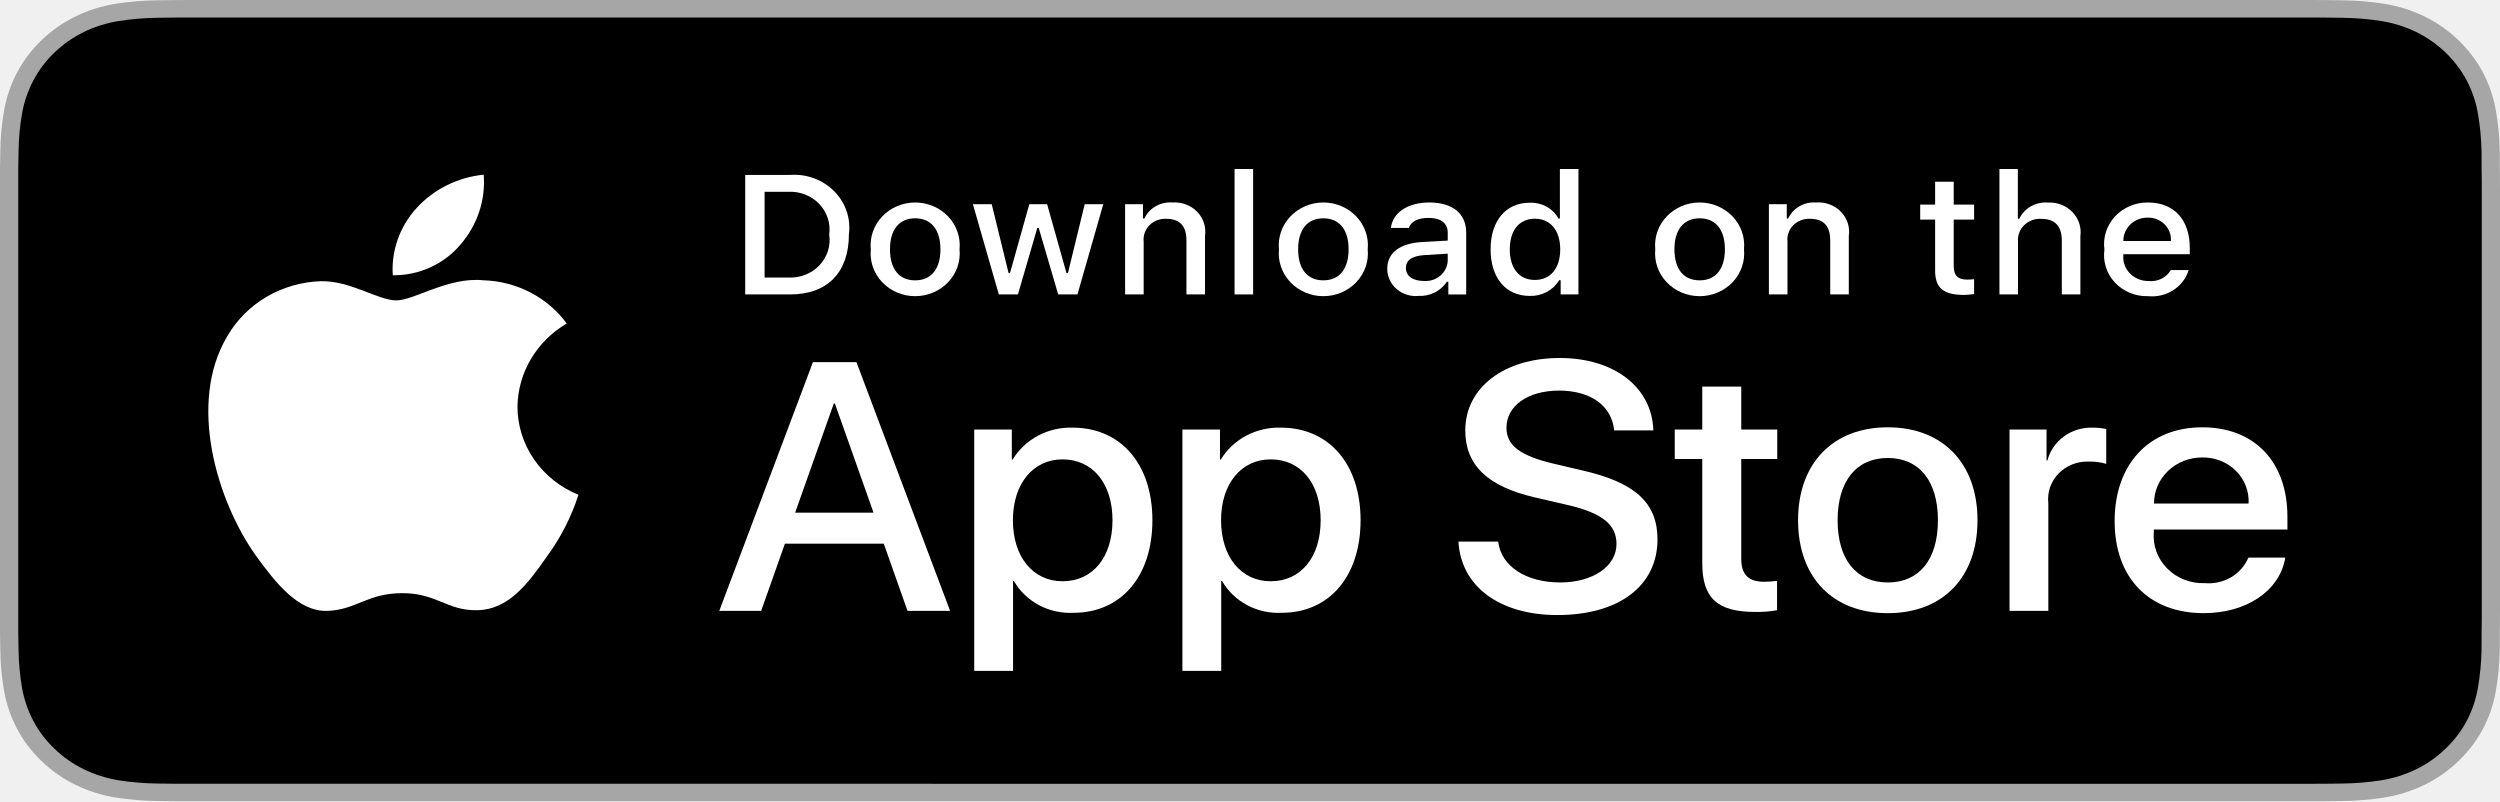
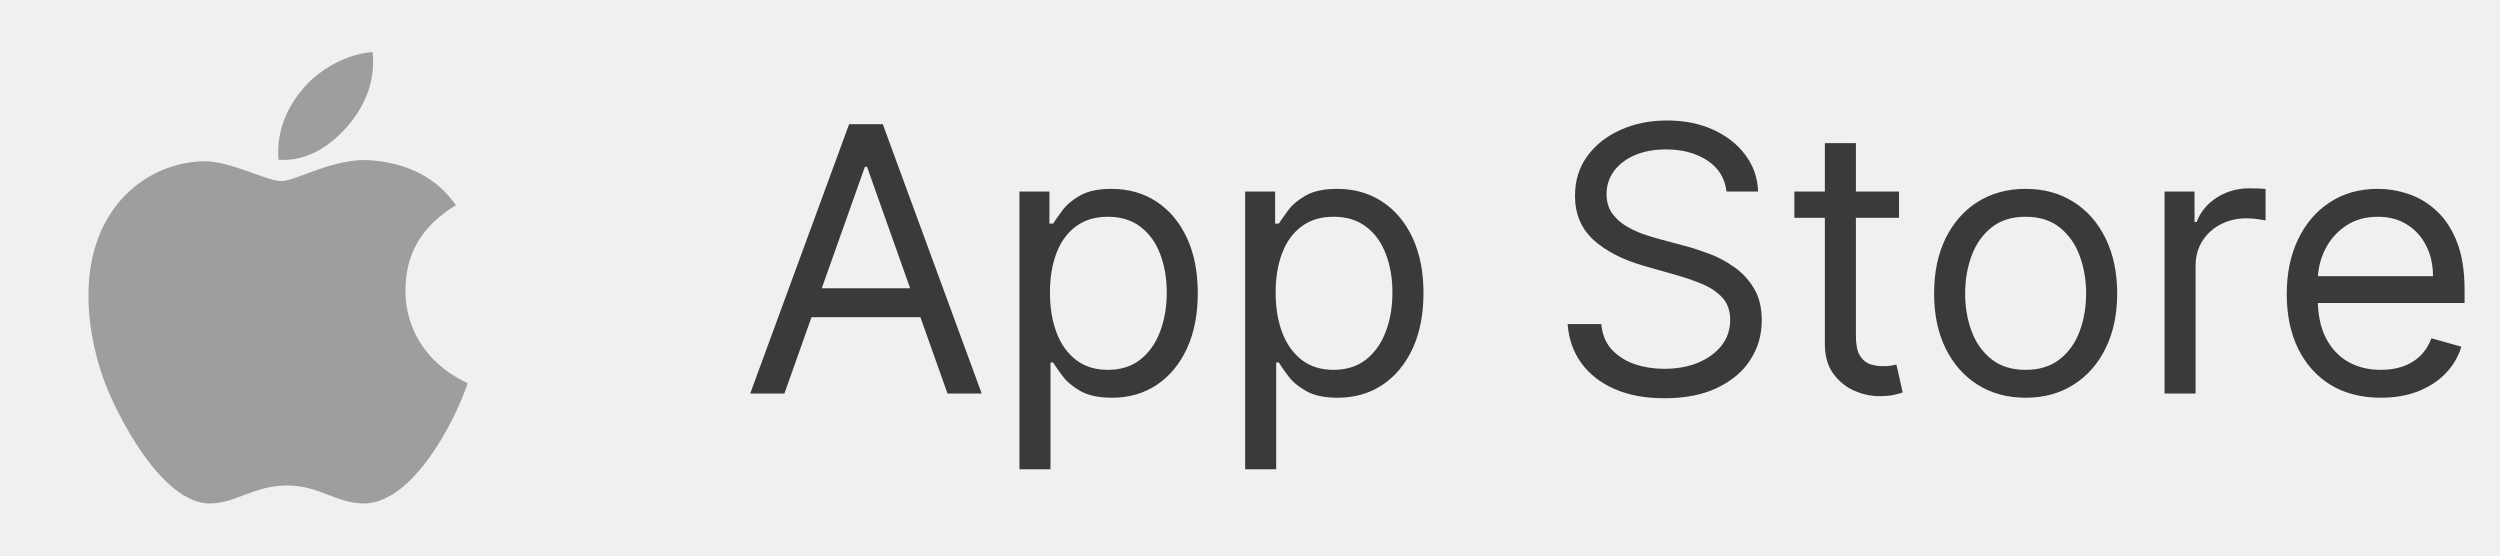
- <svg xmlns="http://www.w3.org/2000/svg" width="156" height="50" viewBox="0 0 156 50" fill="none">
-   <g clip-path="url(#clip0_200_1169)">
-     <path d="M143.577 0H12.43C11.952 0 11.479 0 11.003 0.003C10.604 0.005 10.208 0.012 9.805 0.019C8.929 0.028 8.056 0.102 7.192 0.239C6.33 0.38 5.494 0.644 4.714 1.023C3.935 1.406 3.223 1.903 2.604 2.497C1.982 3.088 1.463 3.773 1.068 4.523C0.672 5.272 0.397 6.074 0.253 6.902C0.108 7.729 0.03 8.566 0.02 9.405C0.008 9.788 0.006 10.172 0 10.556V39.448C0.006 39.837 0.008 40.212 0.02 40.601C0.03 41.439 0.108 42.276 0.253 43.103C0.397 43.932 0.672 44.735 1.068 45.483C1.463 46.231 1.982 46.913 2.604 47.501C3.221 48.098 3.933 48.595 4.714 48.975C5.494 49.355 6.33 49.621 7.192 49.763C8.056 49.899 8.929 49.973 9.805 49.984C10.208 49.993 10.604 49.998 11.003 49.998C11.479 50 11.952 50 12.43 50H143.577C144.046 50 144.522 50 144.99 49.998C145.388 49.998 145.795 49.993 146.192 49.984C147.066 49.974 147.937 49.9 148.799 49.763C149.665 49.62 150.503 49.354 151.287 48.975C152.067 48.595 152.779 48.097 153.395 47.501C154.016 46.91 154.536 46.23 154.936 45.483C155.329 44.734 155.602 43.931 155.743 43.103C155.888 42.276 155.969 41.44 155.985 40.601C155.99 40.212 155.99 39.837 155.99 39.448C156 38.994 156 38.543 156 38.081V11.92C156 11.463 156 11.008 155.99 10.556C155.99 10.172 155.99 9.788 155.985 9.404C155.969 8.566 155.888 7.729 155.743 6.902C155.601 6.074 155.329 5.272 154.936 4.523C154.131 3.019 152.855 1.795 151.287 1.023C150.503 0.645 149.665 0.38 148.799 0.239C147.938 0.102 147.066 0.028 146.192 0.018C145.795 0.012 145.388 0.005 144.99 0.003C144.522 0 144.046 0 143.577 0V0Z" fill="#A6A6A6" />
-     <path d="M11.01 48.906C10.613 48.906 10.225 48.901 9.831 48.893C9.014 48.883 8.2 48.815 7.394 48.689C6.643 48.565 5.915 48.334 5.234 48.004C4.56 47.677 3.945 47.248 3.413 46.733C2.873 46.225 2.424 45.635 2.083 44.988C1.738 44.336 1.499 43.637 1.375 42.916C1.241 42.141 1.168 41.358 1.158 40.572C1.149 40.309 1.139 39.431 1.139 39.431V10.555C1.139 10.555 1.15 9.691 1.158 9.437C1.168 8.653 1.24 7.871 1.374 7.097C1.498 6.374 1.737 5.673 2.082 5.02C2.422 4.372 2.869 3.782 3.405 3.272C3.941 2.757 4.558 2.326 5.234 1.994C5.913 1.665 6.639 1.436 7.389 1.314C8.198 1.187 9.015 1.119 9.834 1.109L11.01 1.094H144.984L146.175 1.11C146.987 1.119 147.796 1.187 148.598 1.313C149.355 1.436 150.089 1.667 150.776 1.998C152.129 2.666 153.23 3.724 153.924 5.023C154.264 5.672 154.499 6.367 154.622 7.084C154.757 7.864 154.833 8.652 154.848 9.443C154.852 9.797 154.852 10.177 154.852 10.555C154.862 11.024 154.862 11.47 154.862 11.92V38.081C154.862 38.535 154.862 38.978 154.852 39.425C154.852 39.831 154.852 40.204 154.847 40.587C154.832 41.364 154.757 42.138 154.624 42.904C154.503 43.63 154.265 44.334 153.92 44.992C153.577 45.632 153.13 46.217 152.596 46.724C152.064 47.241 151.448 47.672 150.772 48.002C150.087 48.334 149.354 48.566 148.598 48.689C147.792 48.815 146.977 48.883 146.161 48.893C145.779 48.901 145.379 48.906 144.991 48.906L143.578 48.909L11.01 48.906Z" fill="black" />
-     <path d="M32.29 25.376C32.304 24.333 32.593 23.31 33.13 22.402C33.667 21.495 34.435 20.732 35.362 20.186C34.773 19.379 33.996 18.716 33.093 18.247C32.19 17.779 31.185 17.52 30.159 17.489C27.97 17.268 25.848 18.745 24.732 18.745C23.595 18.745 21.877 17.511 20.028 17.547C18.832 17.584 17.666 17.918 16.644 18.515C15.622 19.113 14.779 19.954 14.197 20.957C11.675 25.142 13.556 31.294 15.971 34.677C17.18 36.334 18.592 38.184 20.44 38.119C22.248 38.047 22.923 37.013 25.106 37.013C27.268 37.013 27.902 38.119 29.787 38.077C31.728 38.047 32.95 36.413 34.116 34.74C34.984 33.56 35.653 32.255 36.096 30.875C34.968 30.418 34.006 29.652 33.33 28.675C32.653 27.697 32.291 26.549 32.29 25.376Z" fill="white" />
-     <path d="M28.73 15.264C29.788 14.046 30.309 12.481 30.183 10.9C28.566 11.063 27.073 11.804 26.001 12.975C25.477 13.547 25.075 14.213 24.82 14.934C24.564 15.655 24.459 16.417 24.51 17.177C25.319 17.185 26.118 17.017 26.849 16.685C27.58 16.354 28.223 15.868 28.73 15.264Z" fill="white" />
-     <path d="M55.148 33.925H48.978L47.496 38.12H44.882L50.727 22.598H53.442L59.287 38.12H56.629L55.148 33.925ZM49.617 31.989H54.508L52.097 25.18H52.029L49.617 31.989Z" fill="white" />
-     <path d="M71.91 32.462C71.91 35.979 69.947 38.239 66.984 38.239C66.234 38.276 65.488 38.111 64.831 37.76C64.174 37.41 63.633 36.89 63.271 36.259H63.215V41.864H60.792V26.803H63.137V28.685H63.182C63.561 28.057 64.111 27.54 64.772 27.187C65.434 26.835 66.183 26.661 66.94 26.685C69.935 26.685 71.91 28.955 71.91 32.462ZM69.42 32.462C69.42 30.171 68.185 28.665 66.301 28.665C64.45 28.665 63.205 30.203 63.205 32.462C63.205 34.743 64.45 36.27 66.301 36.27C68.185 36.27 69.42 34.774 69.42 32.462Z" fill="white" />
-     <path d="M84.9 32.462C84.9 35.979 82.937 38.239 79.974 38.239C79.224 38.276 78.477 38.111 77.821 37.76C77.164 37.41 76.623 36.89 76.26 36.259H76.204V41.864H73.782V26.803H76.127V28.685H76.171C76.551 28.057 77.1 27.54 77.762 27.187C78.424 26.835 79.173 26.661 79.93 26.685C82.925 26.685 84.9 28.955 84.9 32.462ZM82.409 32.462C82.409 30.171 81.175 28.665 79.29 28.665C77.439 28.665 76.194 30.203 76.194 32.462C76.194 34.743 77.439 36.27 79.29 36.27C81.175 36.27 82.409 34.774 82.409 32.462H82.409Z" fill="white" />
-     <path d="M93.487 33.795C93.667 35.334 95.226 36.345 97.357 36.345C99.399 36.345 100.869 35.334 100.869 33.947C100.869 32.742 99.982 32.02 97.884 31.526L95.786 31.041C92.814 30.353 91.434 29.02 91.434 26.857C91.434 24.178 93.868 22.339 97.324 22.339C100.745 22.339 103.09 24.178 103.169 26.857H100.723C100.577 25.308 99.242 24.373 97.29 24.373C95.338 24.373 94.003 25.319 94.003 26.696C94.003 27.793 94.856 28.439 96.942 28.933L98.726 29.353C102.047 30.106 103.427 31.386 103.427 33.656C103.427 36.56 101.015 38.379 97.178 38.379C93.588 38.379 91.164 36.603 91.007 33.795L93.487 33.795Z" fill="white" />
-     <path d="M108.655 24.125V26.803H110.9V28.643H108.655V34.882C108.655 35.851 109.105 36.303 110.091 36.303C110.358 36.298 110.624 36.28 110.888 36.249V38.078C110.445 38.157 109.994 38.193 109.543 38.185C107.153 38.185 106.221 37.324 106.221 35.13V28.643H104.505V26.803H106.221V24.125H108.655Z" fill="white" />
-     <path d="M112.199 32.462C112.199 28.902 114.386 26.664 117.797 26.664C121.219 26.664 123.396 28.902 123.396 32.462C123.396 36.033 121.23 38.261 117.797 38.261C114.364 38.261 112.199 36.033 112.199 32.462ZM120.927 32.462C120.927 30.02 119.76 28.578 117.797 28.578C115.834 28.578 114.667 30.031 114.667 32.462C114.667 34.915 115.834 36.346 117.797 36.346C119.76 36.346 120.927 34.915 120.927 32.462H120.927Z" fill="white" />
-     <path d="M125.394 26.803H127.704V28.729H127.76C127.917 28.128 128.284 27.596 128.801 27.224C129.318 26.851 129.953 26.661 130.599 26.685C130.878 26.684 131.157 26.713 131.429 26.771V28.944C131.077 28.841 130.709 28.793 130.341 28.804C129.989 28.79 129.638 28.849 129.312 28.978C128.987 29.107 128.694 29.301 128.454 29.549C128.214 29.796 128.033 30.09 127.923 30.411C127.813 30.732 127.776 31.072 127.816 31.407V38.12H125.394L125.394 26.803Z" fill="white" />
-     <path d="M142.6 34.796C142.274 36.851 140.187 38.261 137.518 38.261C134.084 38.261 131.953 36.055 131.953 32.516C131.953 28.966 134.095 26.664 137.416 26.664C140.681 26.664 142.735 28.815 142.735 32.246V33.042H134.399V33.183C134.36 33.599 134.414 34.019 134.558 34.413C134.702 34.808 134.931 35.169 135.232 35.472C135.532 35.776 135.896 36.014 136.3 36.172C136.704 36.33 137.138 36.404 137.574 36.388C138.146 36.44 138.721 36.312 139.212 36.026C139.703 35.739 140.084 35.308 140.299 34.796L142.6 34.796ZM134.41 31.419H140.311C140.332 31.044 140.273 30.669 140.137 30.318C140 29.966 139.79 29.646 139.518 29.376C139.246 29.106 138.919 28.893 138.557 28.751C138.195 28.608 137.807 28.538 137.416 28.546C137.021 28.544 136.63 28.617 136.265 28.76C135.9 28.904 135.568 29.115 135.289 29.382C135.009 29.649 134.788 29.966 134.637 30.316C134.486 30.666 134.409 31.04 134.41 31.419V31.419Z" fill="white" />
-     <path d="M49.312 10.914C49.82 10.879 50.33 10.952 50.804 11.129C51.279 11.306 51.707 11.582 52.057 11.936C52.407 12.291 52.671 12.715 52.829 13.179C52.987 13.643 53.036 14.135 52.972 14.62C52.972 17.003 51.629 18.372 49.312 18.372H46.502V10.914H49.312ZM47.711 17.317H49.177C49.54 17.338 49.903 17.281 50.24 17.151C50.578 17.02 50.88 16.819 51.126 16.562C51.371 16.305 51.554 15.998 51.661 15.665C51.768 15.332 51.795 14.98 51.742 14.635C51.792 14.291 51.761 13.942 51.653 13.611C51.544 13.28 51.361 12.976 51.116 12.721C50.871 12.466 50.57 12.267 50.234 12.136C49.899 12.006 49.538 11.948 49.177 11.968H47.711V17.317Z" fill="white" />
-     <path d="M54.338 15.556C54.301 15.186 54.345 14.813 54.468 14.46C54.59 14.107 54.788 13.783 55.048 13.508C55.309 13.233 55.627 13.014 55.981 12.863C56.336 12.713 56.719 12.635 57.106 12.635C57.494 12.635 57.877 12.713 58.232 12.863C58.586 13.014 58.904 13.233 59.164 13.508C59.425 13.783 59.623 14.107 59.745 14.46C59.867 14.813 59.912 15.186 59.875 15.556C59.912 15.926 59.869 16.3 59.747 16.653C59.625 17.006 59.427 17.331 59.166 17.606C58.906 17.882 58.588 18.102 58.233 18.253C57.878 18.403 57.494 18.481 57.106 18.481C56.718 18.481 56.335 18.403 55.98 18.253C55.625 18.102 55.307 17.882 55.047 17.606C54.786 17.331 54.588 17.006 54.466 16.653C54.344 16.3 54.3 15.926 54.338 15.556ZM58.683 15.556C58.683 14.336 58.111 13.622 57.108 13.622C56.101 13.622 55.535 14.336 55.535 15.556C55.535 16.786 56.101 17.494 57.108 17.494C58.111 17.494 58.683 16.781 58.683 15.556H58.683Z" fill="white" />
-     <path d="M67.233 18.372H66.031L64.817 14.227H64.726L63.518 18.372H62.327L60.709 12.744H61.884L62.936 17.039H63.023L64.229 12.744H65.341L66.548 17.039H66.639L67.686 12.744H68.844L67.233 18.372Z" fill="white" />
-     <path d="M70.207 12.744H71.322V13.638H71.409C71.555 13.317 71.803 13.047 72.117 12.868C72.431 12.688 72.796 12.607 73.16 12.635C73.446 12.614 73.733 12.656 73.999 12.756C74.266 12.856 74.506 13.012 74.701 13.213C74.896 13.414 75.042 13.655 75.127 13.917C75.212 14.18 75.234 14.457 75.192 14.728V18.372H74.034V15.007C74.034 14.103 73.624 13.653 72.767 13.653C72.573 13.644 72.379 13.676 72.2 13.746C72.019 13.816 71.857 13.922 71.724 14.057C71.591 14.193 71.49 14.354 71.428 14.531C71.366 14.707 71.345 14.894 71.365 15.079V18.372H70.207L70.207 12.744Z" fill="white" />
-     <path d="M77.037 10.546H78.195V18.372H77.037V10.546Z" fill="white" />
-     <path d="M79.808 15.555C79.771 15.185 79.815 14.812 79.937 14.46C80.059 14.107 80.257 13.783 80.518 13.508C80.779 13.233 81.097 13.013 81.451 12.863C81.805 12.712 82.189 12.635 82.576 12.635C82.964 12.635 83.347 12.712 83.701 12.863C84.056 13.013 84.374 13.233 84.634 13.508C84.895 13.783 85.093 14.107 85.215 14.46C85.338 14.812 85.382 15.185 85.345 15.555C85.382 15.926 85.339 16.299 85.217 16.652C85.095 17.006 84.897 17.33 84.636 17.606C84.375 17.881 84.057 18.102 83.703 18.252C83.348 18.403 82.964 18.481 82.576 18.481C82.188 18.481 81.804 18.403 81.45 18.252C81.095 18.102 80.777 17.881 80.516 17.606C80.255 17.33 80.058 17.006 79.936 16.652C79.814 16.299 79.77 15.926 79.808 15.555ZM84.153 15.555C84.153 14.335 83.581 13.622 82.578 13.622C81.571 13.622 81.004 14.335 81.004 15.555C81.004 16.785 81.571 17.493 82.578 17.493C83.581 17.493 84.153 16.78 84.153 15.555H84.153Z" fill="white" />
-     <path d="M86.564 16.781C86.564 15.768 87.351 15.184 88.748 15.101L90.338 15.013V14.527C90.338 13.932 89.928 13.597 89.136 13.597C88.489 13.597 88.041 13.824 87.913 14.222H86.791C86.909 13.255 87.858 12.635 89.19 12.635C90.661 12.635 91.491 13.338 91.491 14.527V18.373H90.376V17.581H90.284C90.098 17.865 89.837 18.097 89.527 18.252C89.218 18.407 88.87 18.481 88.521 18.465C88.275 18.49 88.026 18.465 87.79 18.391C87.554 18.318 87.337 18.198 87.153 18.039C86.969 17.881 86.821 17.687 86.72 17.47C86.618 17.253 86.565 17.018 86.564 16.781ZM90.338 16.3V15.829L88.904 15.917C88.096 15.969 87.729 16.233 87.729 16.729C87.729 17.235 88.188 17.53 88.818 17.53C89.002 17.548 89.189 17.53 89.366 17.478C89.544 17.425 89.708 17.339 89.85 17.224C89.992 17.109 90.108 16.968 90.192 16.809C90.276 16.651 90.325 16.477 90.338 16.3Z" fill="white" />
-     <path d="M93.013 15.556C93.013 13.777 93.967 12.65 95.45 12.65C95.817 12.634 96.181 12.718 96.5 12.893C96.818 13.068 97.079 13.326 97.25 13.638H97.337V10.546H98.495V18.372H97.385V17.483H97.293C97.109 17.792 96.839 18.047 96.514 18.221C96.189 18.394 95.821 18.478 95.45 18.465C93.957 18.465 93.013 17.338 93.013 15.556ZM94.21 15.556C94.21 16.749 94.797 17.468 95.778 17.468C96.755 17.468 97.358 16.739 97.358 15.56C97.358 14.387 96.749 13.648 95.778 13.648C94.803 13.648 94.21 14.371 94.21 15.556H94.21Z" fill="white" />
-     <path d="M103.289 15.556C103.252 15.186 103.296 14.813 103.418 14.46C103.541 14.107 103.738 13.783 103.999 13.508C104.26 13.233 104.577 13.014 104.932 12.863C105.286 12.713 105.67 12.635 106.057 12.635C106.445 12.635 106.828 12.713 107.182 12.863C107.537 13.014 107.854 13.233 108.115 13.508C108.376 13.783 108.574 14.107 108.696 14.46C108.818 14.813 108.862 15.186 108.825 15.556C108.863 15.926 108.819 16.3 108.697 16.653C108.575 17.006 108.378 17.331 108.117 17.606C107.856 17.882 107.538 18.102 107.184 18.253C106.829 18.403 106.445 18.481 106.057 18.481C105.669 18.481 105.285 18.403 104.931 18.253C104.576 18.102 104.258 17.882 103.997 17.606C103.736 17.331 103.539 17.006 103.417 16.653C103.295 16.3 103.251 15.926 103.289 15.556ZM107.634 15.556C107.634 14.336 107.062 13.622 106.059 13.622C105.052 13.622 104.485 14.336 104.485 15.556C104.485 16.786 105.052 17.494 106.059 17.494C107.062 17.494 107.634 16.781 107.634 15.556Z" fill="white" />
-     <path d="M110.379 12.744H111.494V13.638H111.581C111.728 13.317 111.976 13.047 112.29 12.868C112.604 12.688 112.968 12.607 113.333 12.635C113.618 12.614 113.905 12.656 114.172 12.756C114.439 12.856 114.678 13.012 114.874 13.213C115.069 13.414 115.214 13.655 115.299 13.917C115.384 14.18 115.407 14.457 115.365 14.728V18.372H114.206V15.007C114.206 14.103 113.796 13.653 112.939 13.653C112.745 13.644 112.552 13.676 112.372 13.746C112.192 13.816 112.03 13.922 111.897 14.057C111.763 14.193 111.662 14.354 111.601 14.531C111.539 14.707 111.517 14.894 111.538 15.079V18.372H110.379V12.744Z" fill="white" />
-     <path d="M121.912 11.342V12.769H123.184V13.705H121.912V16.599C121.912 17.189 122.165 17.447 122.742 17.447C122.89 17.447 123.037 17.438 123.184 17.421V18.347C122.976 18.382 122.765 18.401 122.554 18.403C121.265 18.403 120.752 17.969 120.752 16.884V13.705H119.82V12.769H120.752V11.342H121.912Z" fill="white" />
-     <path d="M124.765 10.546H125.913V13.648H126.005C126.159 13.324 126.413 13.053 126.733 12.873C127.054 12.692 127.424 12.611 127.795 12.64C128.079 12.625 128.363 12.671 128.626 12.773C128.89 12.876 129.127 13.033 129.32 13.233C129.513 13.434 129.658 13.672 129.744 13.933C129.829 14.193 129.854 14.468 129.816 14.738V18.372H128.657V15.012C128.657 14.113 128.22 13.658 127.401 13.658C127.202 13.642 127.002 13.668 126.814 13.735C126.627 13.801 126.457 13.906 126.316 14.042C126.175 14.178 126.067 14.342 125.999 14.522C125.932 14.702 125.906 14.894 125.923 15.085V18.372H124.765L124.765 10.546Z" fill="white" />
-     <path d="M136.572 16.852C136.415 17.367 136.074 17.812 135.609 18.11C135.144 18.407 134.584 18.539 134.028 18.481C133.642 18.491 133.257 18.42 132.902 18.273C132.547 18.126 132.229 17.907 131.971 17.63C131.713 17.354 131.521 17.027 131.408 16.672C131.295 16.317 131.264 15.943 131.317 15.575C131.265 15.207 131.297 14.832 131.41 14.476C131.522 14.12 131.714 13.792 131.97 13.513C132.227 13.234 132.543 13.011 132.897 12.86C133.252 12.709 133.636 12.632 134.023 12.635C135.657 12.635 136.642 13.705 136.642 15.472V15.86H132.497V15.922C132.479 16.129 132.506 16.337 132.576 16.533C132.647 16.729 132.759 16.908 132.907 17.06C133.054 17.212 133.233 17.332 133.431 17.414C133.63 17.496 133.844 17.537 134.06 17.535C134.337 17.567 134.618 17.519 134.867 17.397C135.116 17.276 135.321 17.086 135.457 16.852L136.572 16.852ZM132.497 15.038H135.462C135.477 14.85 135.45 14.66 135.383 14.481C135.317 14.303 135.212 14.14 135.076 14.002C134.94 13.865 134.776 13.757 134.593 13.684C134.411 13.611 134.214 13.576 134.017 13.58C133.817 13.578 133.618 13.614 133.432 13.686C133.247 13.759 133.078 13.866 132.936 14.002C132.795 14.138 132.683 14.3 132.607 14.478C132.532 14.656 132.494 14.846 132.497 15.038H132.497Z" fill="white" />
-   </g>
-   <defs>
-     <clipPath id="clip0_200_1169">
-       <rect width="156" height="50" fill="white" />
-     </clipPath>
-   </defs>
+ <svg xmlns="http://www.w3.org/2000/svg" width="108" height="24" viewBox="0 0 108 24" fill="none">
+   <path d="M17.517 12.556C17.508 10.957 18.232 9.752 19.695 8.864C18.877 7.692 17.639 7.048 16.008 6.923C14.463 6.802 12.773 7.823 12.155 7.823C11.501 7.823 10.005 6.966 8.829 6.966C6.401 7.003 3.82 8.902 3.82 12.764C3.82 13.905 4.029 15.084 4.446 16.298C5.004 17.897 7.015 21.813 9.113 21.75C10.209 21.724 10.985 20.972 12.412 20.972C13.798 20.972 14.515 21.75 15.738 21.75C17.855 21.72 19.673 18.159 20.203 16.556C17.365 15.218 17.517 12.637 17.517 12.556ZM15.054 5.407C16.242 3.996 16.134 2.712 16.099 2.25C15.049 2.311 13.835 2.965 13.144 3.769C12.382 4.631 11.934 5.698 12.03 6.9C13.165 6.987 14.201 6.403 15.054 5.407Z" fill="#9E9E9E" />
+   <path d="M33.886 17H32.409L36.682 5.364H38.136L42.409 17H40.932L37.455 7.205H37.364L33.886 17ZM34.432 12.454H40.386V13.704H34.432V12.454ZM44.04 20.273V8.273H45.335V9.659H45.494C45.593 9.508 45.729 9.314 45.903 9.08C46.081 8.841 46.335 8.629 46.665 8.443C46.998 8.254 47.449 8.159 48.017 8.159C48.752 8.159 49.4 8.343 49.96 8.71C50.521 9.078 50.958 9.598 51.273 10.273C51.587 10.947 51.744 11.742 51.744 12.659C51.744 13.583 51.587 14.384 51.273 15.062C50.958 15.737 50.523 16.259 49.966 16.631C49.409 16.998 48.767 17.182 48.04 17.182C47.479 17.182 47.03 17.089 46.693 16.903C46.356 16.714 46.097 16.5 45.915 16.261C45.733 16.019 45.593 15.818 45.494 15.659H45.381V20.273H44.04ZM45.358 12.636C45.358 13.296 45.455 13.877 45.648 14.381C45.841 14.881 46.123 15.273 46.494 15.557C46.865 15.837 47.32 15.977 47.858 15.977C48.419 15.977 48.886 15.829 49.261 15.534C49.64 15.235 49.924 14.833 50.114 14.329C50.307 13.822 50.403 13.258 50.403 12.636C50.403 12.023 50.309 11.47 50.119 10.977C49.934 10.481 49.651 10.089 49.273 9.801C48.898 9.509 48.426 9.364 47.858 9.364C47.312 9.364 46.854 9.502 46.483 9.778C46.112 10.051 45.831 10.434 45.642 10.926C45.453 11.415 45.358 11.985 45.358 12.636ZM53.79 20.273V8.273H55.085V9.659H55.244C55.343 9.508 55.479 9.314 55.653 9.08C55.831 8.841 56.085 8.629 56.415 8.443C56.748 8.254 57.199 8.159 57.767 8.159C58.502 8.159 59.15 8.343 59.71 8.71C60.271 9.078 60.708 9.598 61.023 10.273C61.337 10.947 61.494 11.742 61.494 12.659C61.494 13.583 61.337 14.384 61.023 15.062C60.708 15.737 60.273 16.259 59.716 16.631C59.159 16.998 58.517 17.182 57.79 17.182C57.229 17.182 56.78 17.089 56.443 16.903C56.106 16.714 55.847 16.5 55.665 16.261C55.483 16.019 55.343 15.818 55.244 15.659H55.131V20.273H53.79ZM55.108 12.636C55.108 13.296 55.205 13.877 55.398 14.381C55.591 14.881 55.873 15.273 56.244 15.557C56.615 15.837 57.07 15.977 57.608 15.977C58.169 15.977 58.636 15.829 59.011 15.534C59.39 15.235 59.674 14.833 59.864 14.329C60.057 13.822 60.153 13.258 60.153 12.636C60.153 12.023 60.059 11.47 59.869 10.977C59.684 10.481 59.401 10.089 59.023 9.801C58.648 9.509 58.176 9.364 57.608 9.364C57.062 9.364 56.604 9.502 56.233 9.778C55.862 10.051 55.581 10.434 55.392 10.926C55.203 11.415 55.108 11.985 55.108 12.636ZM74.585 8.273C74.517 7.697 74.24 7.25 73.756 6.932C73.271 6.614 72.676 6.455 71.972 6.455C71.456 6.455 71.006 6.538 70.619 6.705C70.237 6.871 69.938 7.1 69.722 7.392C69.51 7.684 69.403 8.015 69.403 8.386C69.403 8.697 69.477 8.964 69.625 9.188C69.776 9.407 69.97 9.591 70.204 9.739C70.439 9.883 70.686 10.002 70.943 10.097C71.201 10.188 71.438 10.261 71.653 10.318L72.835 10.636C73.138 10.716 73.475 10.826 73.847 10.966C74.222 11.106 74.579 11.297 74.921 11.54C75.265 11.778 75.549 12.085 75.773 12.46C75.996 12.835 76.108 13.296 76.108 13.841C76.108 14.47 75.943 15.038 75.614 15.546C75.288 16.053 74.811 16.456 74.182 16.756C73.557 17.055 72.797 17.204 71.903 17.204C71.07 17.204 70.349 17.07 69.739 16.801C69.133 16.532 68.655 16.157 68.307 15.676C67.962 15.195 67.767 14.636 67.722 14H69.176C69.214 14.439 69.362 14.803 69.619 15.091C69.881 15.375 70.21 15.587 70.608 15.727C71.01 15.864 71.441 15.932 71.903 15.932C72.441 15.932 72.924 15.845 73.352 15.671C73.78 15.492 74.119 15.246 74.369 14.932C74.619 14.614 74.744 14.242 74.744 13.818C74.744 13.432 74.636 13.117 74.421 12.875C74.204 12.633 73.921 12.436 73.568 12.284C73.216 12.133 72.835 12 72.426 11.886L70.994 11.477C70.085 11.216 69.365 10.843 68.835 10.358C68.305 9.873 68.04 9.239 68.04 8.455C68.04 7.803 68.216 7.235 68.568 6.75C68.924 6.261 69.401 5.883 70 5.614C70.602 5.341 71.275 5.205 72.017 5.205C72.767 5.205 73.434 5.339 74.017 5.608C74.6 5.873 75.062 6.237 75.403 6.699C75.748 7.161 75.93 7.686 75.949 8.273H74.585ZM82.038 8.273V9.409H77.516V8.273H82.038ZM78.834 6.182H80.175V14.5C80.175 14.879 80.23 15.163 80.34 15.352C80.453 15.538 80.597 15.663 80.771 15.727C80.949 15.788 81.137 15.818 81.334 15.818C81.481 15.818 81.603 15.811 81.697 15.796C81.792 15.777 81.868 15.761 81.925 15.75L82.197 16.954C82.106 16.989 81.98 17.023 81.817 17.057C81.654 17.095 81.447 17.114 81.197 17.114C80.819 17.114 80.447 17.032 80.084 16.869C79.724 16.706 79.425 16.458 79.186 16.125C78.951 15.792 78.834 15.371 78.834 14.864V6.182ZM87.507 17.182C86.719 17.182 86.028 16.994 85.433 16.619C84.842 16.244 84.38 15.72 84.047 15.046C83.717 14.371 83.553 13.583 83.553 12.682C83.553 11.773 83.717 10.979 84.047 10.301C84.38 9.623 84.842 9.097 85.433 8.722C86.028 8.347 86.719 8.159 87.507 8.159C88.295 8.159 88.984 8.347 89.575 8.722C90.17 9.097 90.632 9.623 90.962 10.301C91.295 10.979 91.462 11.773 91.462 12.682C91.462 13.583 91.295 14.371 90.962 15.046C90.632 15.72 90.17 16.244 89.575 16.619C88.984 16.994 88.295 17.182 87.507 17.182ZM87.507 15.977C88.106 15.977 88.598 15.824 88.984 15.517C89.371 15.21 89.657 14.807 89.842 14.307C90.028 13.807 90.121 13.265 90.121 12.682C90.121 12.098 90.028 11.555 89.842 11.051C89.657 10.547 89.371 10.14 88.984 9.83C88.598 9.519 88.106 9.364 87.507 9.364C86.909 9.364 86.416 9.519 86.03 9.83C85.644 10.14 85.358 10.547 85.172 11.051C84.986 11.555 84.894 12.098 84.894 12.682C84.894 13.265 84.986 13.807 85.172 14.307C85.358 14.807 85.644 15.21 86.03 15.517C86.416 15.824 86.909 15.977 87.507 15.977ZM93.508 17V8.273H94.804V9.591H94.895C95.054 9.159 95.342 8.809 95.758 8.54C96.175 8.271 96.645 8.136 97.168 8.136C97.266 8.136 97.389 8.138 97.537 8.142C97.685 8.146 97.796 8.152 97.872 8.159V9.523C97.827 9.511 97.722 9.494 97.56 9.472C97.401 9.445 97.232 9.432 97.054 9.432C96.63 9.432 96.251 9.521 95.918 9.699C95.588 9.873 95.327 10.116 95.133 10.426C94.944 10.733 94.849 11.083 94.849 11.477V17H93.508ZM102.855 17.182C102.014 17.182 101.289 16.996 100.679 16.625C100.073 16.25 99.605 15.727 99.276 15.057C98.95 14.383 98.787 13.598 98.787 12.704C98.787 11.811 98.95 11.023 99.276 10.341C99.605 9.655 100.063 9.121 100.651 8.739C101.241 8.352 101.931 8.159 102.719 8.159C103.173 8.159 103.622 8.235 104.065 8.386C104.509 8.538 104.912 8.784 105.276 9.125C105.639 9.462 105.929 9.909 106.145 10.466C106.361 11.023 106.469 11.708 106.469 12.523V13.091H99.742V11.932H105.105C105.105 11.439 105.007 11 104.81 10.614C104.616 10.227 104.34 9.922 103.98 9.699C103.624 9.475 103.204 9.364 102.719 9.364C102.185 9.364 101.723 9.496 101.332 9.761C100.946 10.023 100.649 10.364 100.44 10.784C100.232 11.204 100.128 11.655 100.128 12.136V12.909C100.128 13.568 100.241 14.127 100.469 14.585C100.7 15.04 101.02 15.386 101.429 15.625C101.838 15.86 102.313 15.977 102.855 15.977C103.207 15.977 103.526 15.928 103.81 15.829C104.098 15.727 104.346 15.576 104.554 15.375C104.762 15.171 104.923 14.917 105.037 14.614L106.332 14.977C106.196 15.417 105.967 15.803 105.645 16.136C105.323 16.466 104.925 16.724 104.452 16.909C103.978 17.091 103.446 17.182 102.855 17.182Z" fill="#3A3A3A" />
</svg>
